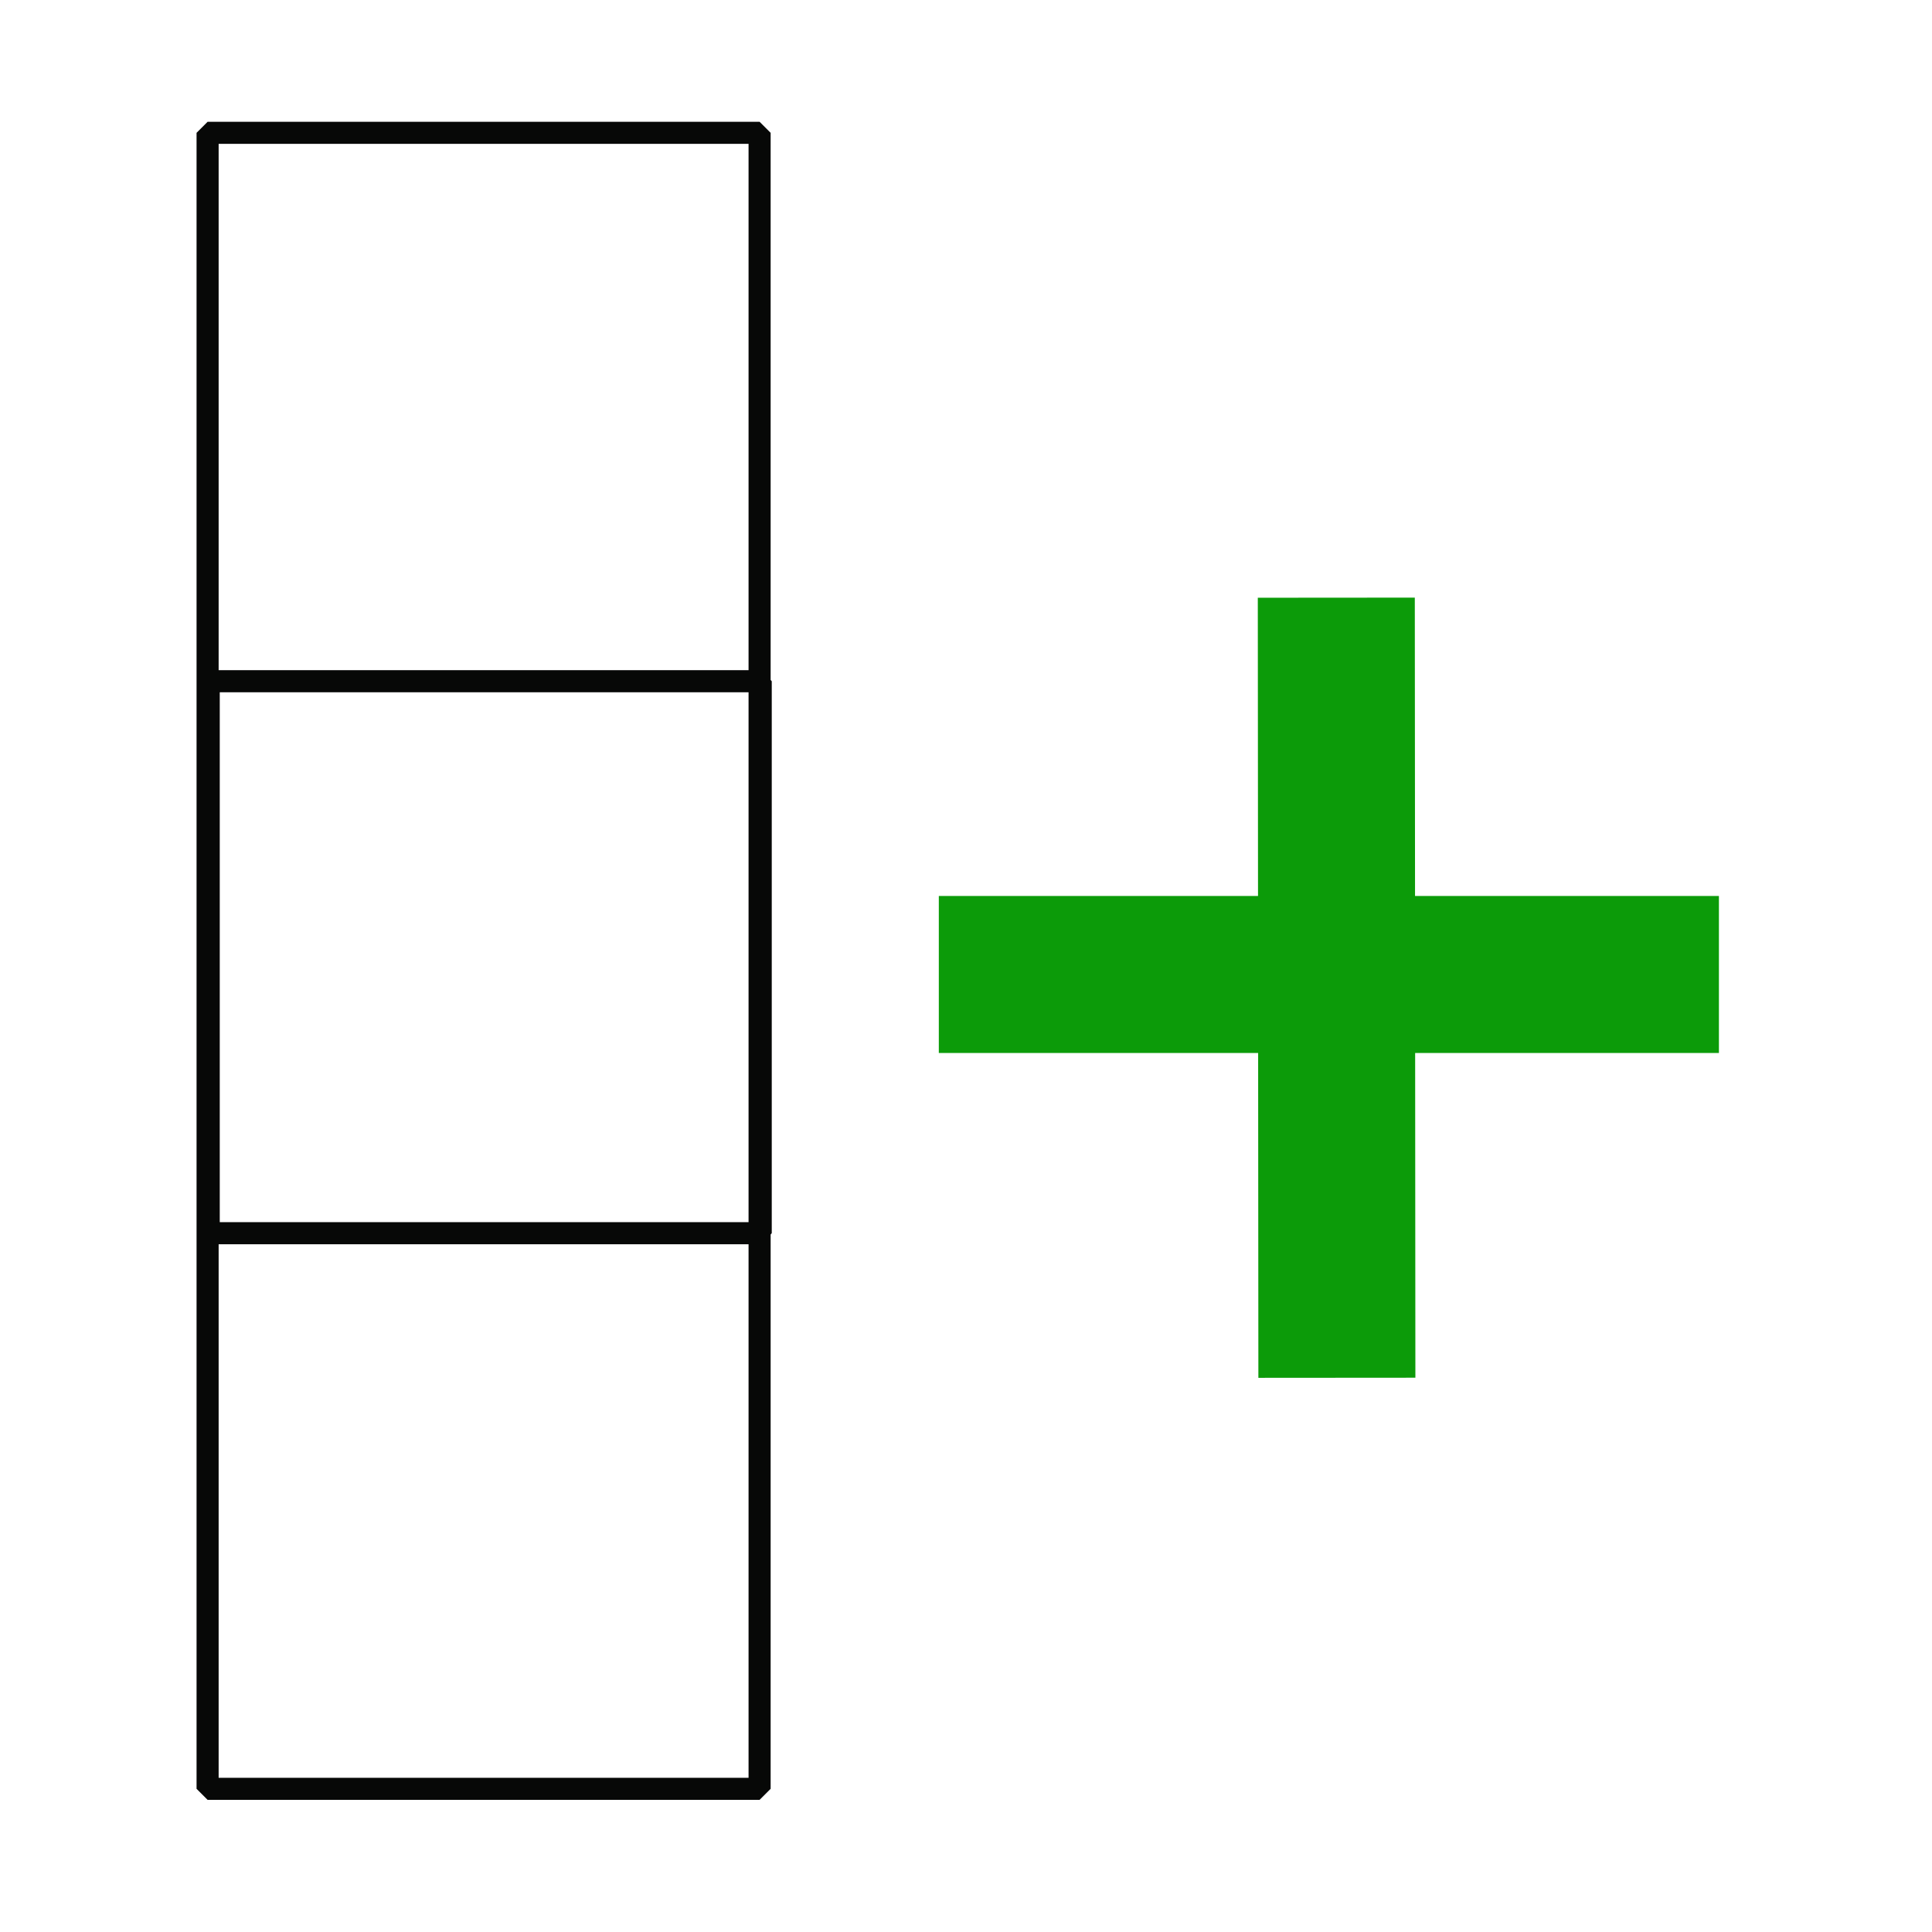
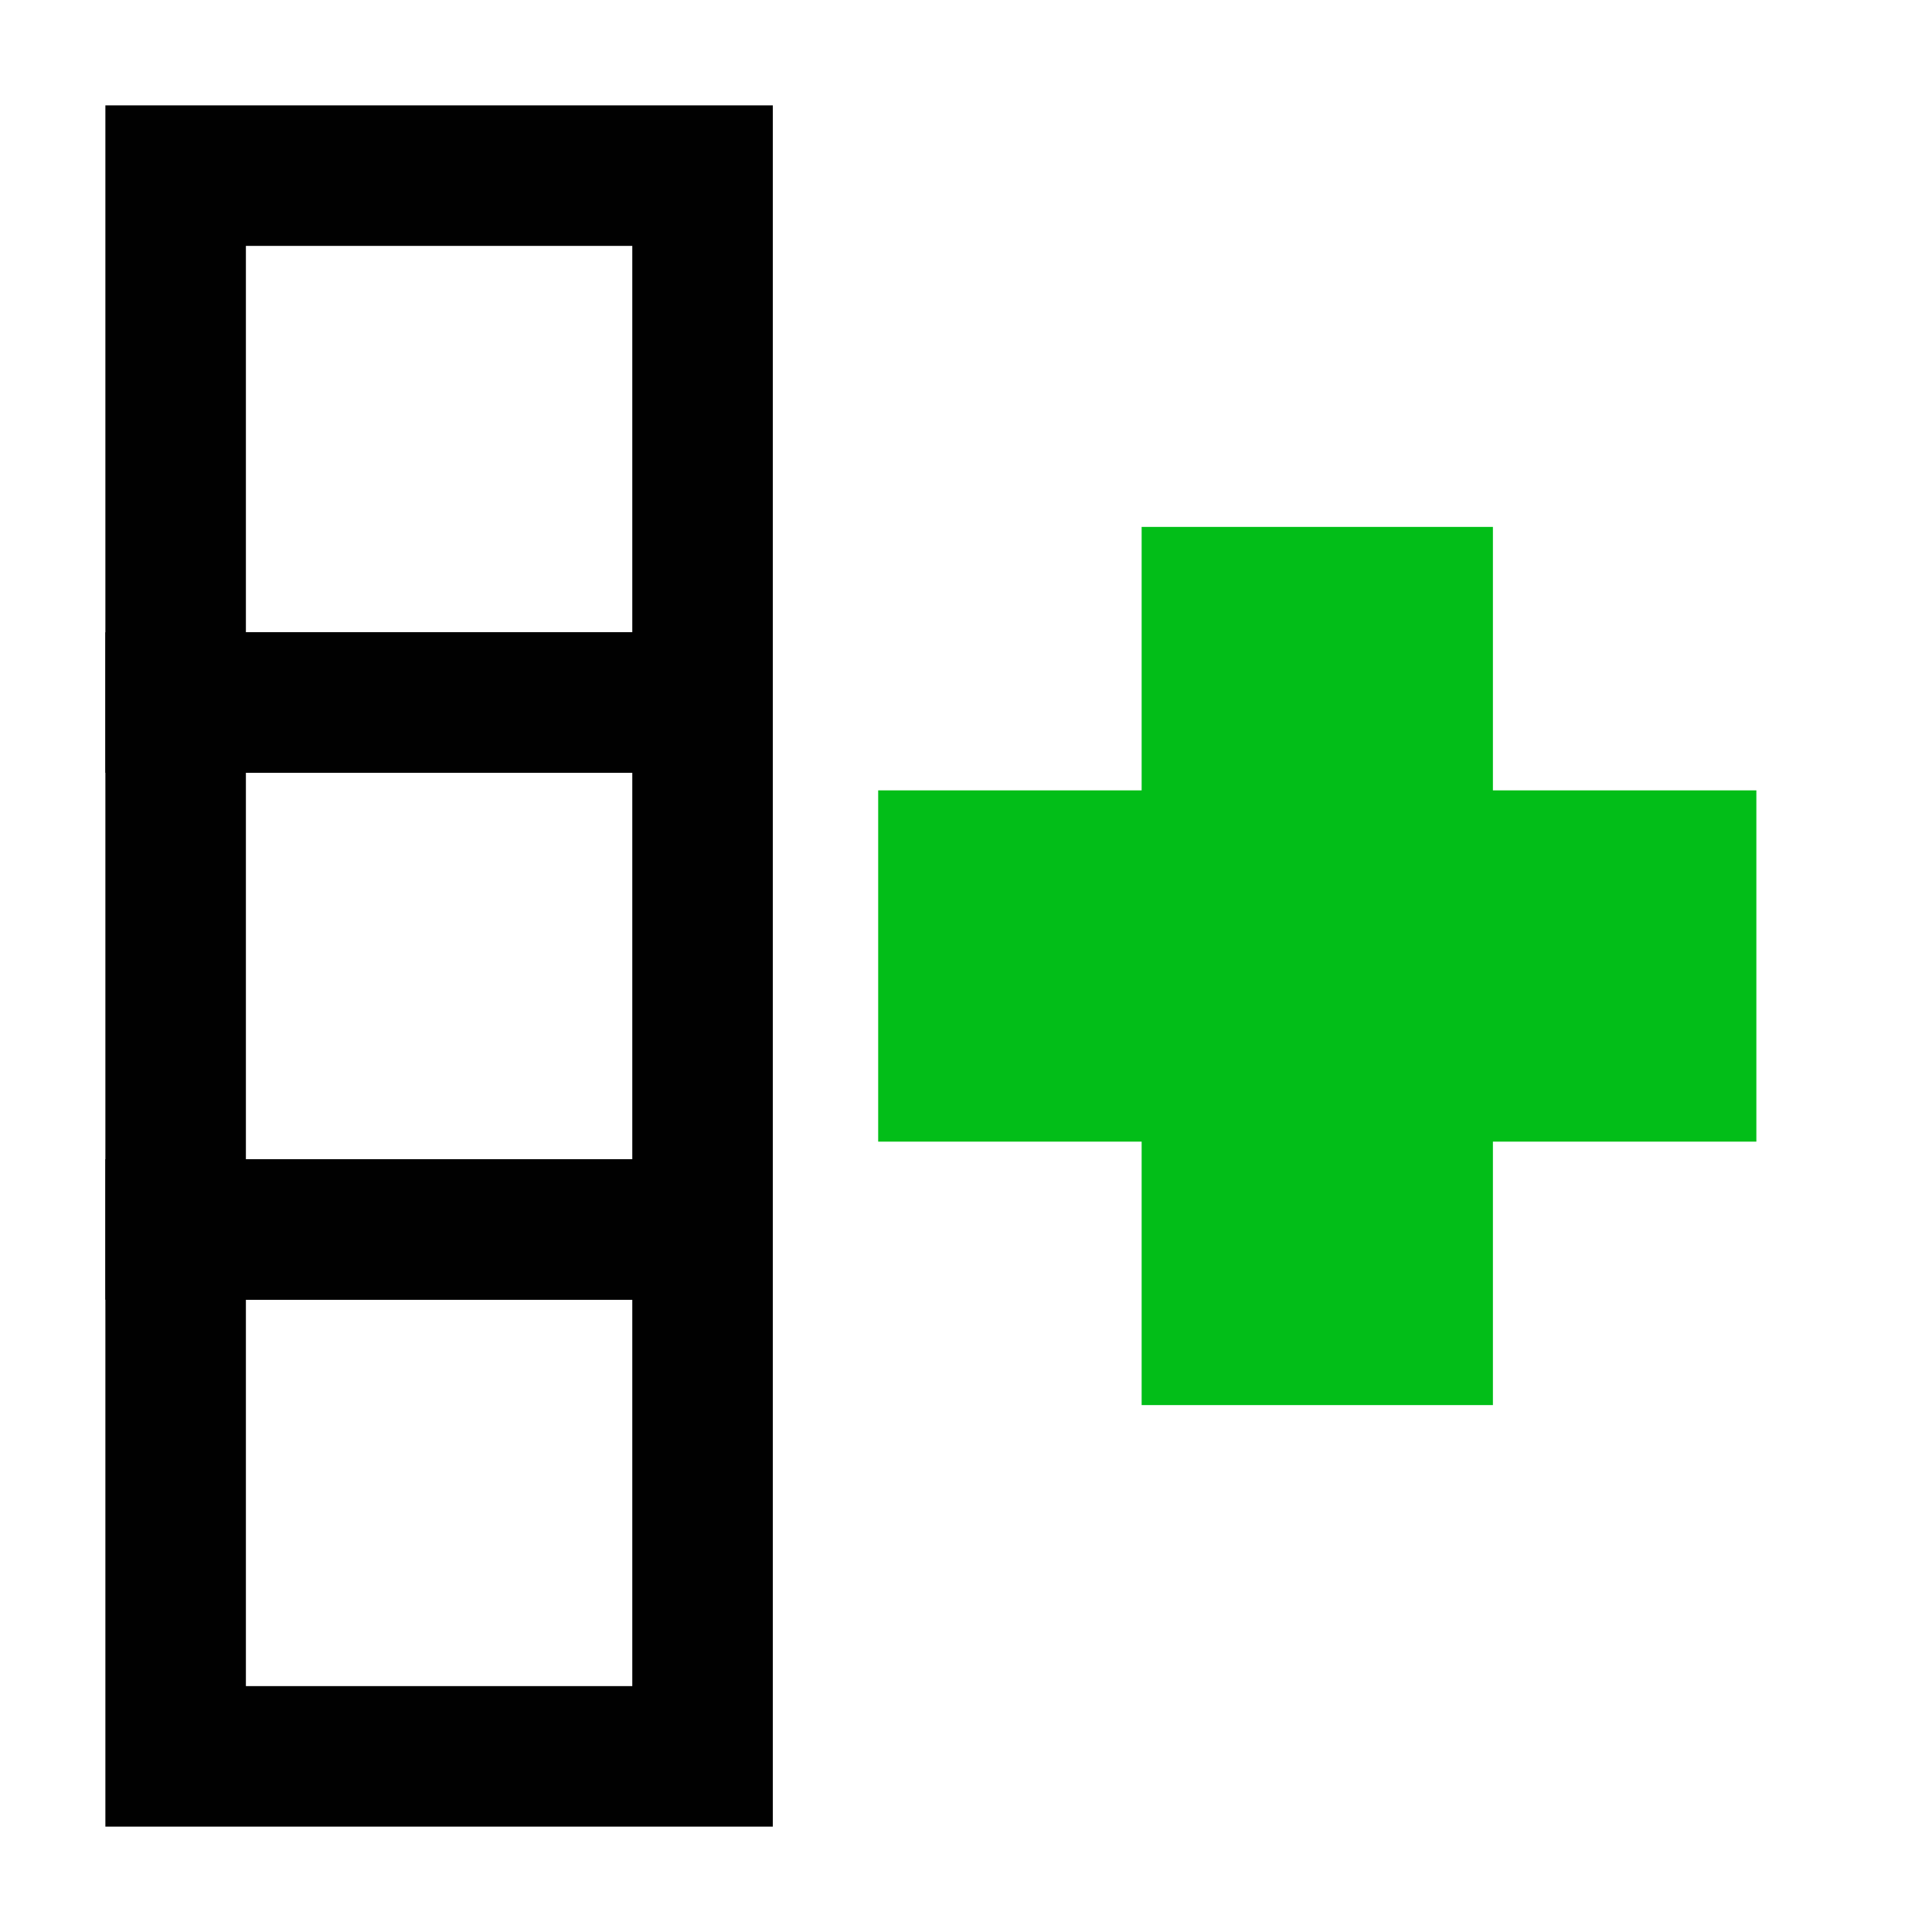
- <svg xmlns="http://www.w3.org/2000/svg" viewBox="0 0 350 350">
-   <rect x="37.608" y="24.062" width="100" height="300" style="stroke-width: 4px; paint-order: fill; stroke: rgb(7, 8, 7); stroke-miterlimit: 1; fill: none;" />
-   <rect x="37.811" y="123.409" width="100" height="100" style="stroke-width: 4px; paint-order: fill; stroke: rgb(7, 8, 7); stroke-miterlimit: 1; fill: none;" />
-   <rect x="170.076" y="162.314" width="141.321" height="28.444" style="fill: rgb(12, 155, 9);" />
-   <rect x="158.679" y="216.367" width="141.321" height="28.444" style="fill: rgb(12, 155, 9);" transform="matrix(0.000732, 1, -1, 0.000732, 472.5576, -50.57229)" />
+ <svg xmlns="http://www.w3.org/2000/svg" xmlns:ns1="https://boxy-svg.com" viewBox="0 0 110 110">
+   <defs>
+     <ns1:grid x="0" y="0" width="10.0" height="10" />
+   </defs>
+   <rect x="10" y="10" width="30" height="30" style="stroke: rgb(1, 1, 1); stroke-width: 8px; fill: none;" />
+   <rect x="10" y="40" width="30" height="30" style="stroke: rgb(1, 1, 1); stroke-width: 8px; fill: none;" />
+   <rect x="10" y="70" width="30" height="30" style="stroke: rgb(1, 1, 1); stroke-width: 8px; fill: none;" />
+   <path d="M 65 30 H 85 V 45 H 100 V 65 H 85 V 80 H 65 V 65 H 50 V 45 H 65 Z" style="fill: rgb(2, 190, 24);" ns1:shape="cross 50 30 50 50 20 20 0.5 1@fc420d17" />
</svg>
